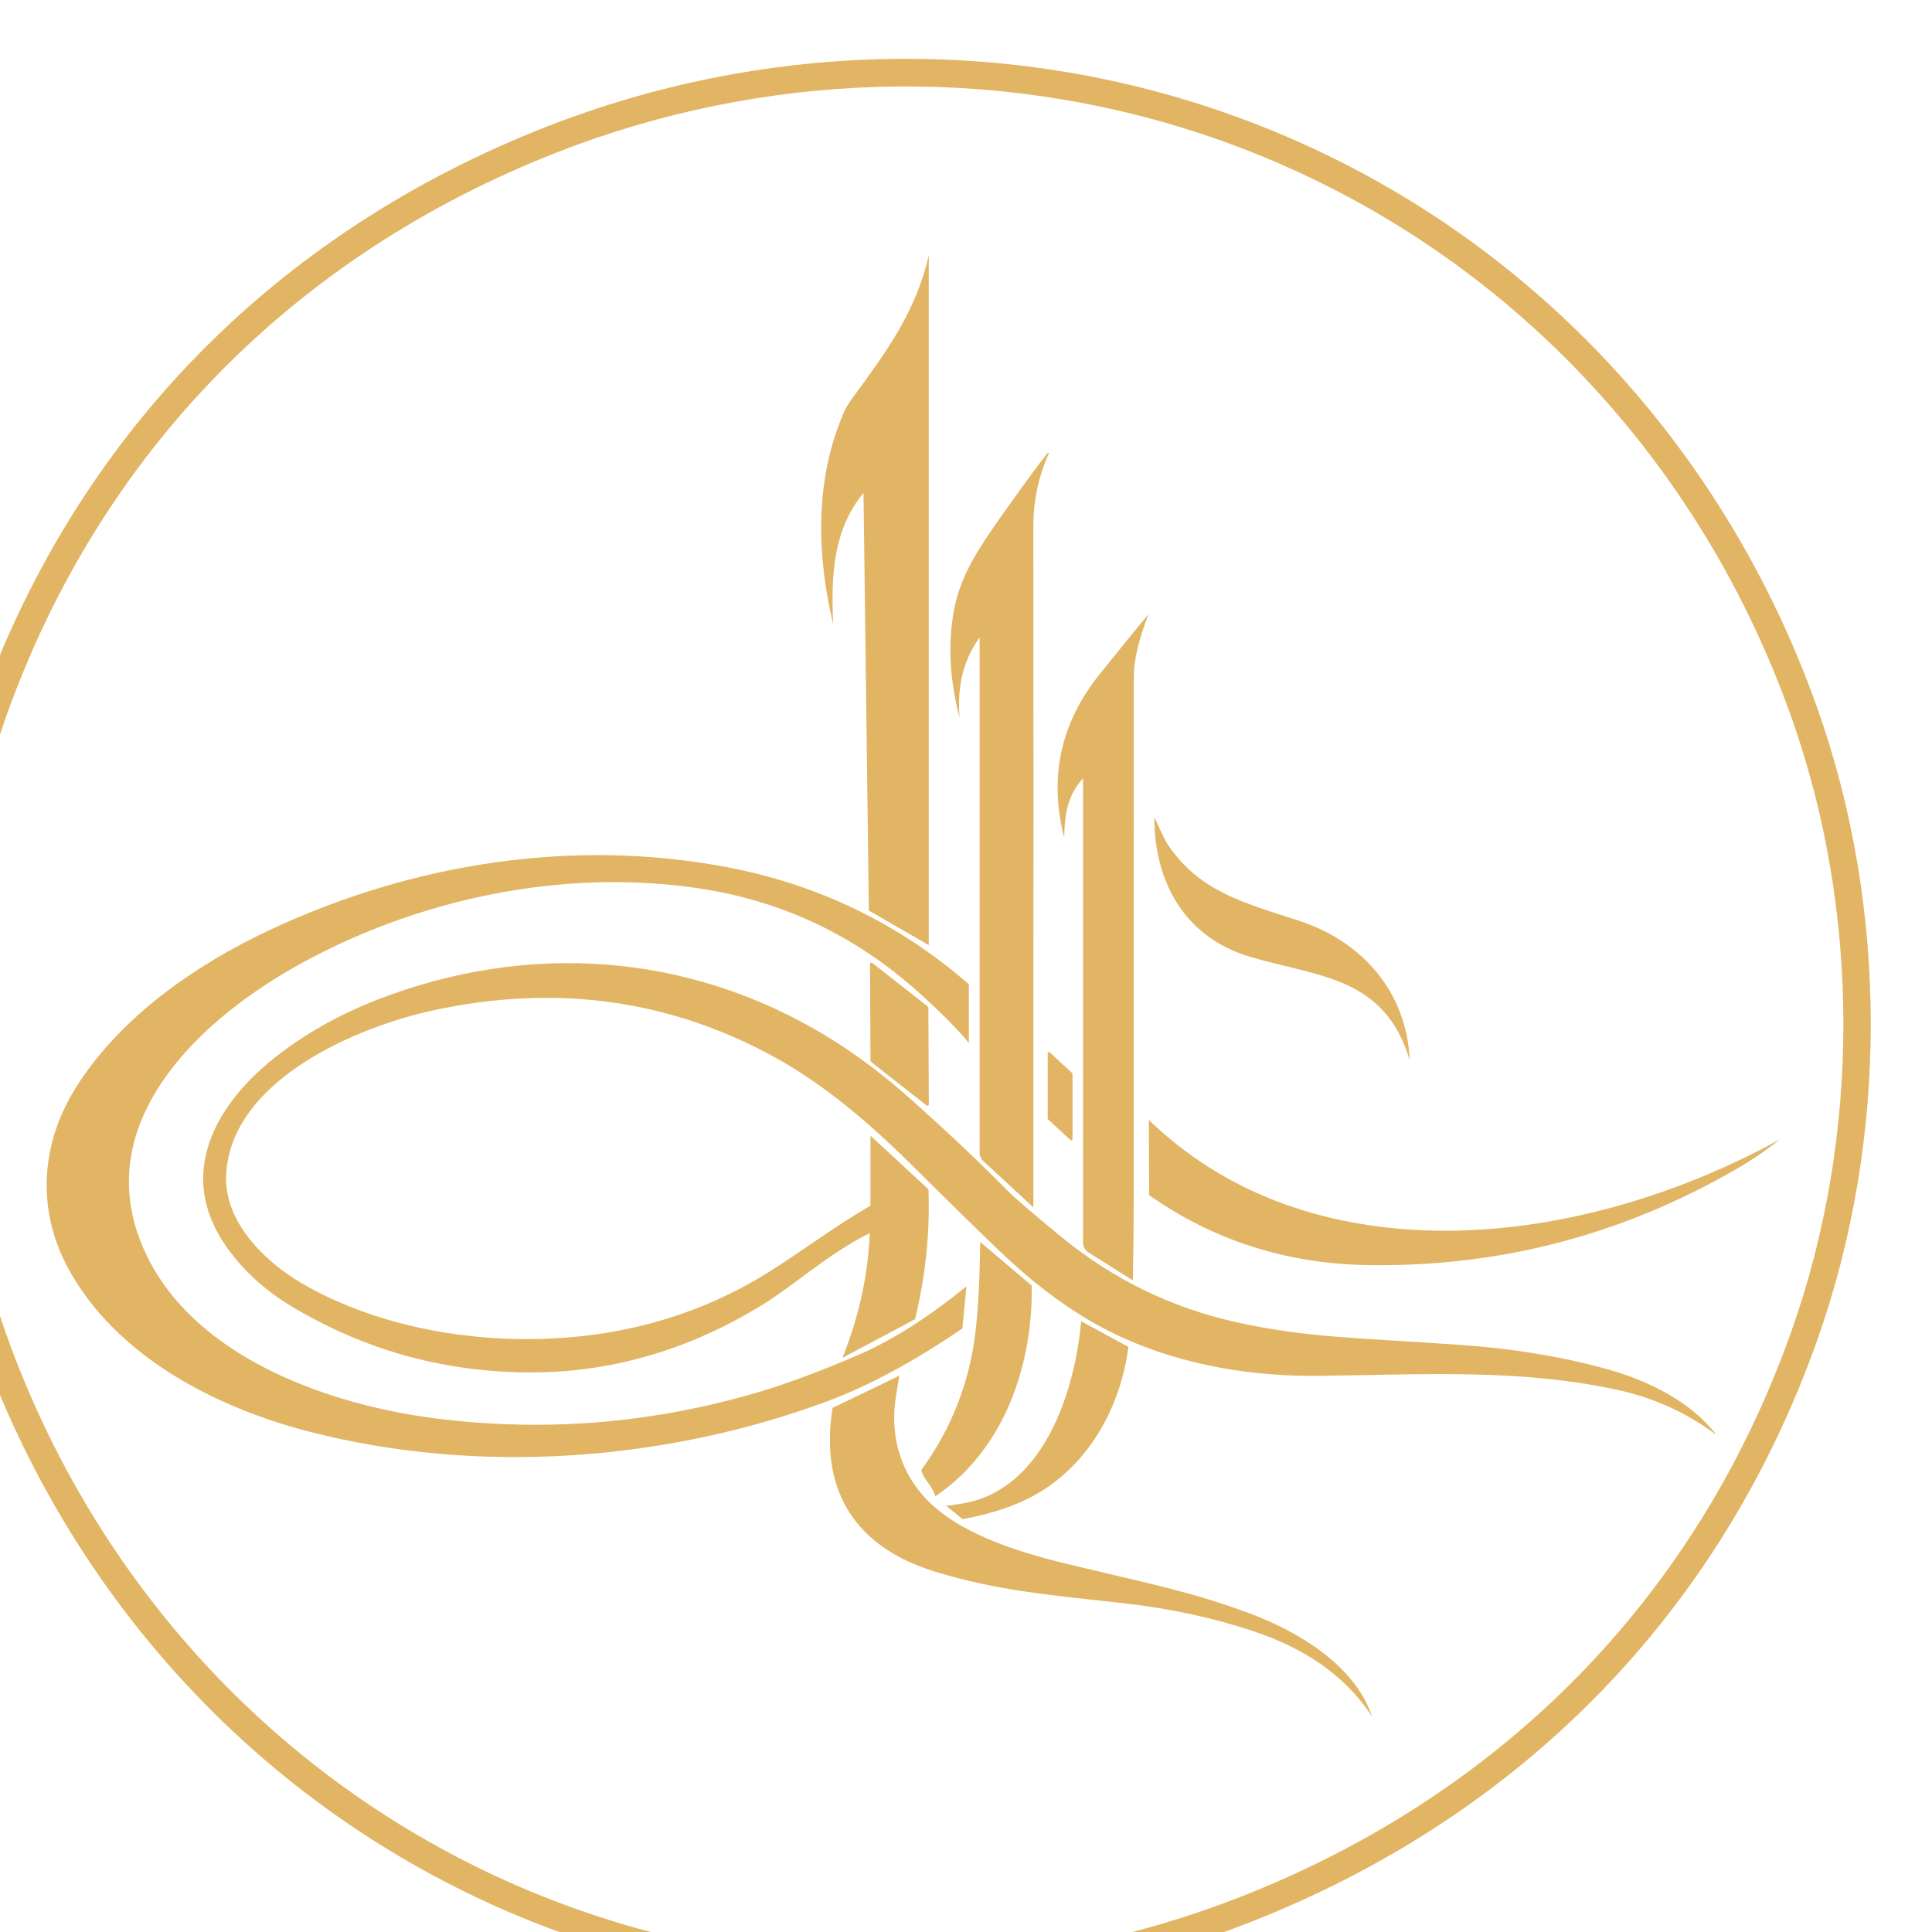
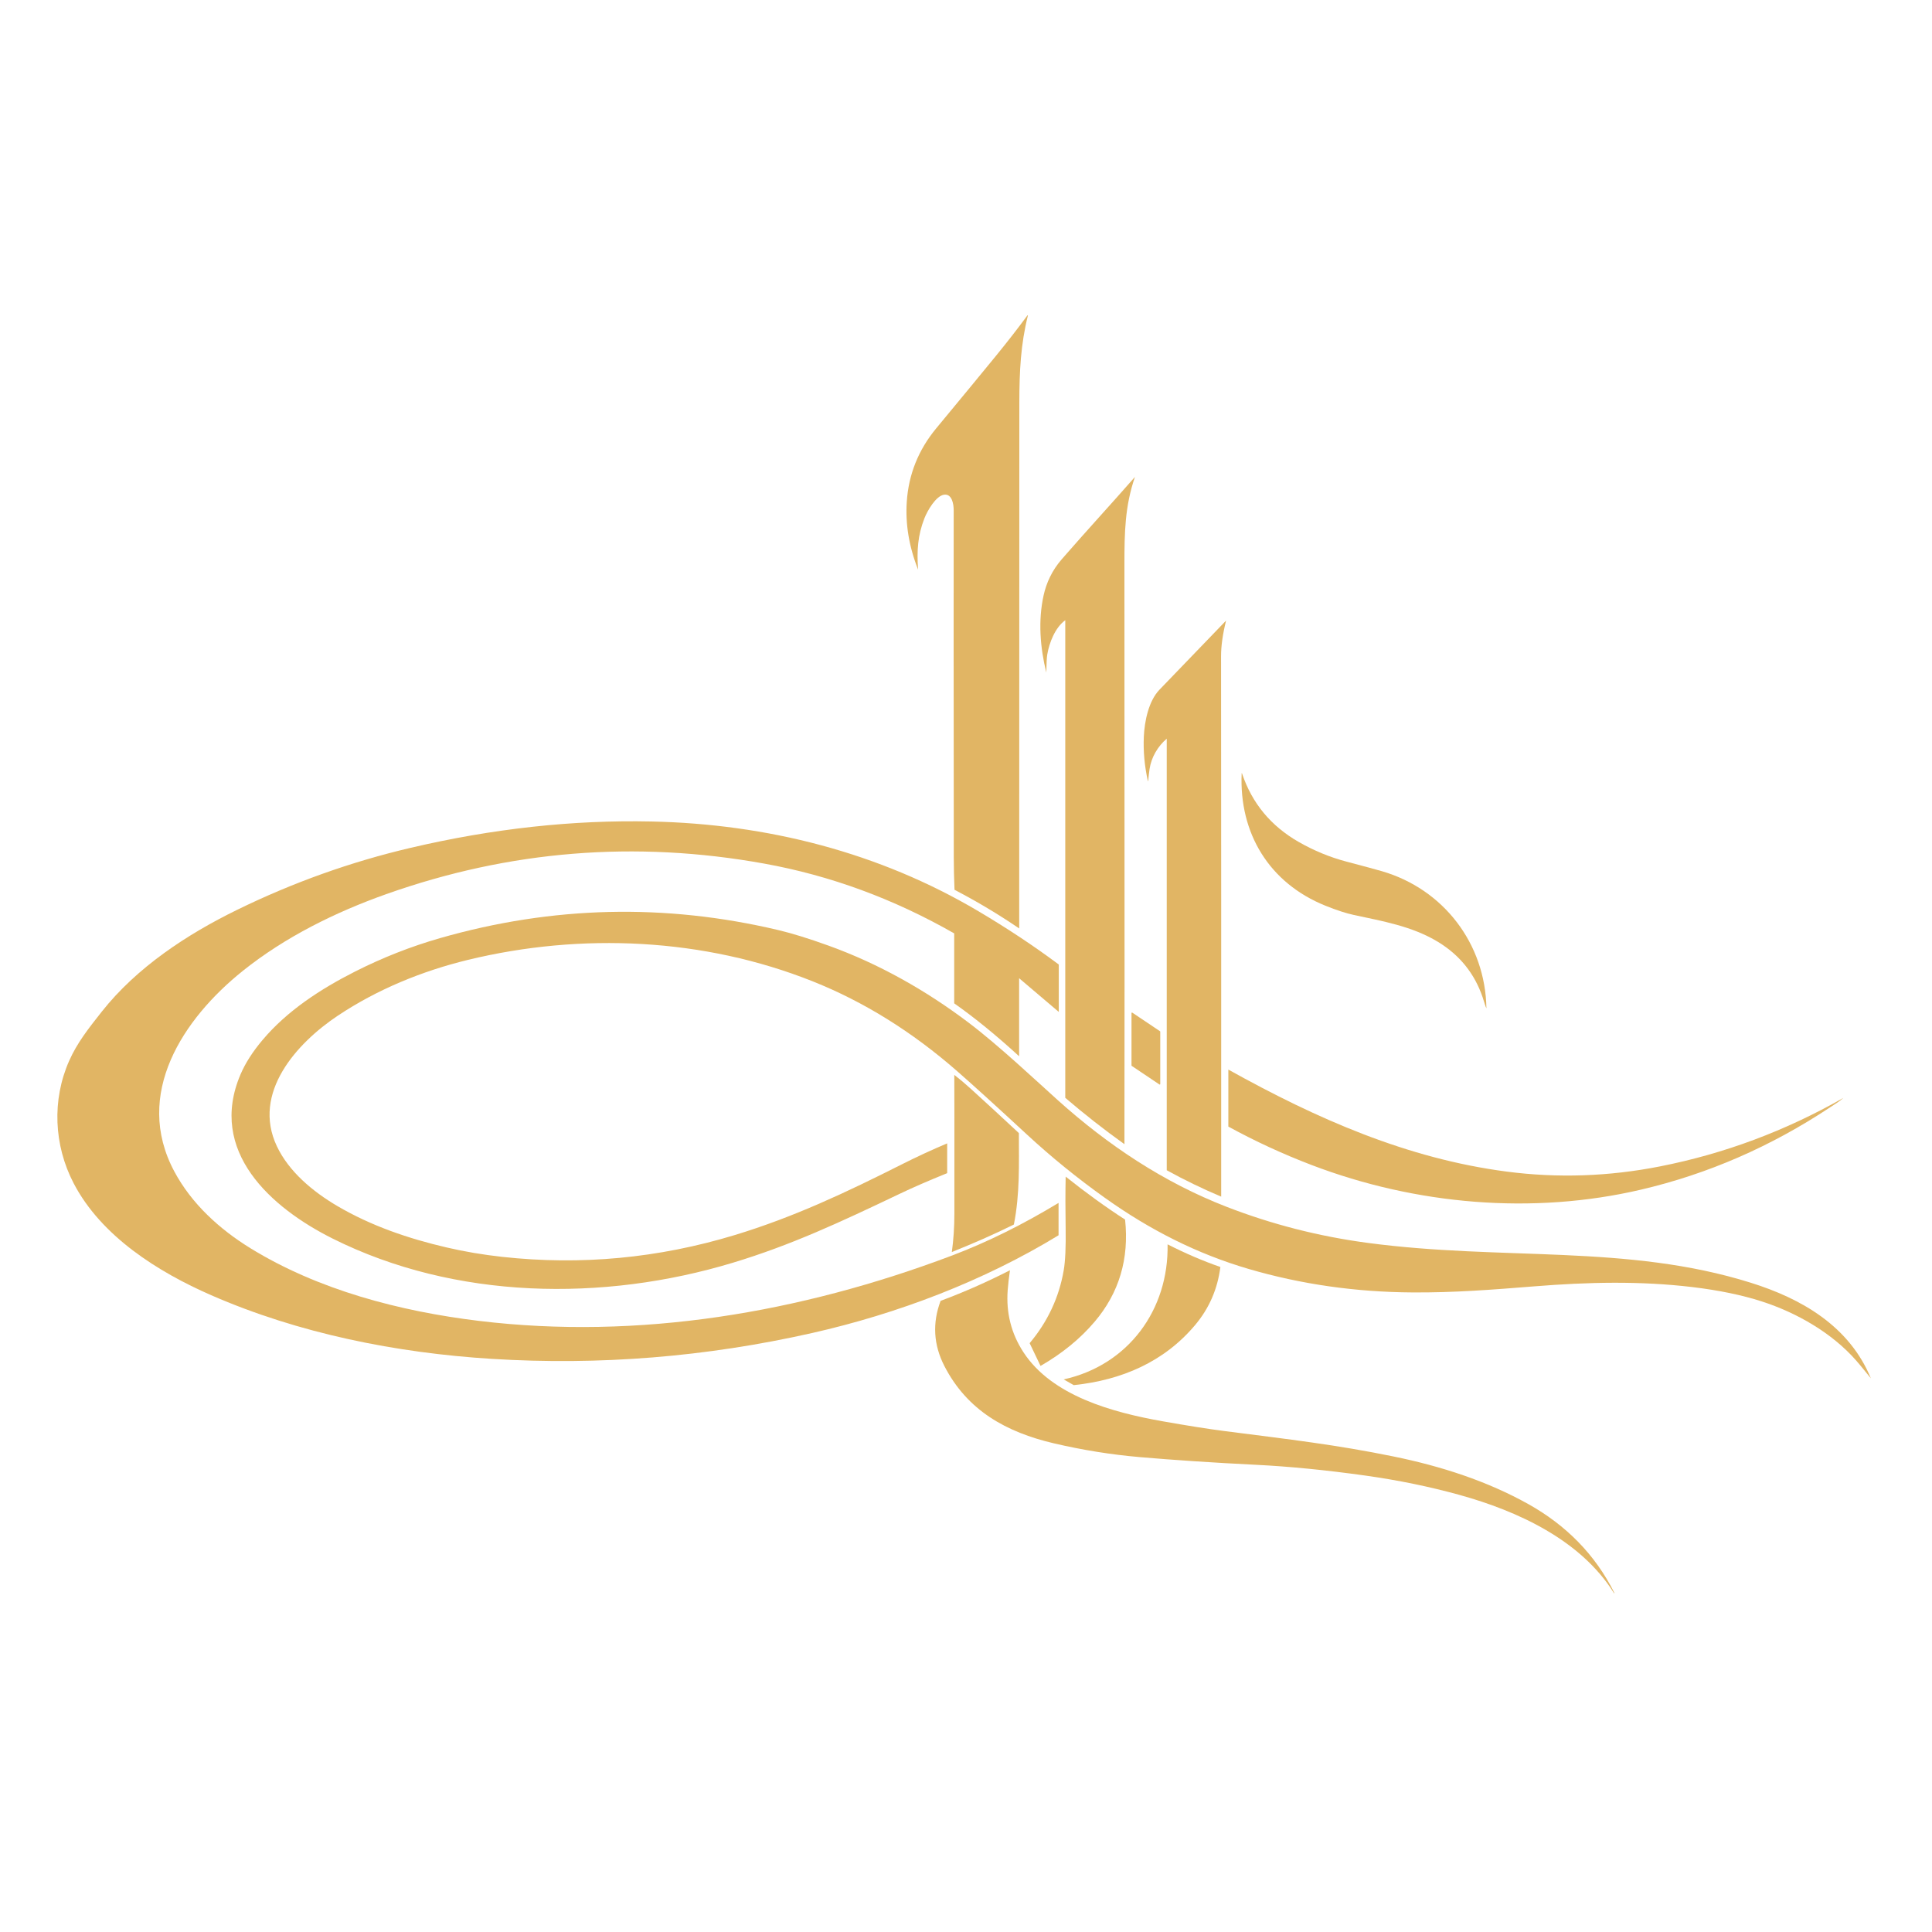
- <svg xmlns="http://www.w3.org/2000/svg" version="1.1" viewBox="730 657 460 460">
-   <path fill="#e1b564" d="   M 364.91 104.03   Q 358.93 117.84 358.94 132.01   Q 359.01 237.61 358.94 306.98   Q 351.64 301.19 343.53 297.01   L 342.93 166.73   C 335.15 175.76 336.53 187.98 336.38 198.11   C 332.28 182.65 332.10 165.74 336.87 150.18   Q 338.26 145.66 340.39 142.14   Q 352.07 122.81 364.88 104.02   A 0.02 0.01 -20.8 0 1 364.91 104.03   Z" />
-   <path fill="#e1b564" d="   M 936.96 137.38   L 957.63 111.04   Q 956.28 265.73 956.50 405.81   Q 962.74 410.49 969.06 415.21   Q 984.49 426.73 1003.84 429.89   L 1003.70 400.02   L 1022.22 406.96   L 1022.41 449.21   Q 995.76 445.62 971.86 437.40   A 4.88 4.86 -13.5 0 1 970.08 436.31   C 963.38 429.82 956.28 423.74 949.05 419.43   Q 943.58 416.17 938.22 413.25   L 936.96 137.38   Z" />
-   <path fill="#e1b564" d="   M 991.87 154.73   Q 989.61 290.08 989.35 422.90   L 971.00 412.94   L 971.46 178.81   L 991.87 154.73   Z" />
-   <path fill="#e1b564" d="   M 368.61 225.43   C 364.55 210.40 365.19 194.23 373.32 180.84   Q 381.03 168.14 390.33 154.93   A 0.19 0.18 -17.0 0 1 390.66 155.10   Q 387.08 163.86 387.06 173.25   Q 386.85 270.63 387.03 375.39   Q 381.53 370.05 375.20 364.00   C 373.19 362.07 373.56 361.31 373.56 358.17   Q 373.67 263.26 373.53 211.26   Q 373.52 206.71 373.28 203.96   Q 368.73 210.43 368.54 218.27   Q 368.47 221.09 368.63 225.43   A 0.01 0.01 0.0 0 1 368.61 225.43   Z" />
-   <path fill="#e1b564" d="   M 416.13 196.94   Q 412.36 205.05 412.38 217.25   Q 412.43 252.39 412.45 395.47   L 400.62 387.13   L 399.94 240.20   C 395.85 245.23 395.12 250.67 395.63 256.86   L 395.62 256.86   Q 388.98 233.34 403.37 213.65   Q 414.77 198.04 416.13 196.94   Z" />
-   <path fill="#e1b564" d="   M 1021.71 205.04   L 1021.71 388.63   L 1003.39 383.01   L 1002.67 225.58   L 1021.69 205.03   A 0.01 0.01 0.0 0 1 1021.71 205.04   Z" />
-   <path fill="#e1b564" d="   M 417.10 247.09   C 423.56 261.12 435.94 265.71 450.34 267.95   C 468.63 270.81 485.80 283.96 485.96 304.39   C 484.74 301.76 484.14 298.87 483.32 297.36   Q 478.14 287.69 467.39 283.86   C 458.79 280.81 449.59 280.65 442.02 278.77   Q 428.47 275.39 421.78 264.24   Q 418.24 258.34 417.10 247.09   Z" />
-   <path fill="#e1b564" d="   M 1085.17 320.76   C 1081.63 307.55 1073.40 300.13 1060.67 297.63   C 1045.63 294.67 1030.17 294.18 1026.90 275.43   Q 1025.61 268.05 1025.60 262.01   A 0.20 0.20 0.0 0 1 1025.99 261.93   Q 1032.08 277.29 1048.22 281.65   Q 1050.72 282.33 1061.77 285.06   C 1075.98 288.58 1085.00 306.42 1085.19 320.75   A 0.01 0.01 0.0 0 1 1085.17 320.76   Z" />
-   <path fill="#e1b564" d="   M 373.08 385.70   L 386.45 398.07   Q 385.88 423.82 370.65 442.80   Q 366.44 448.06 354.93 459.24   L 351.91 450.61   C 363.21 440.09 369.75 423.79 371.79 408.58   C 354.90 424.99 334.95 436.35 311.70 443.48   C 265.00 457.79 214.57 460.19 167.00 452.25   C 141.73 448.03 116.56 440.18 94.44 427.59   C 68.29 412.71 42.70 385.86 51.85 353.13   C 56.35 337.01 69.94 323.10 84.06 313.29   C 106.45 297.74 133.08 287.23 159.31 280.81   C 205.64 269.46 255.15 268.37 301.27 280.69   Q 342.41 291.68 372.40 319.60   L 372.40 332.78   Q 365.23 324.63 358.94 318.74   Q 325.70 287.66 279.18 281.55   Q 231.58 275.29 183.39 285.64   C 156.87 291.33 130.60 300.71 108.43 315.68   C 95.04 324.73 83.52 336.12 78.47 351.43   C 73.95 365.16 77.10 380.27 84.69 392.34   C 102.33 420.44 141.71 435.82 172.98 441.96   Q 234.62 454.05 295.15 439.13   Q 313.31 434.66 331.71 426.44   Q 355.41 415.85 373.08 396.36   L 373.08 385.70   Z" />
-   <path fill="#e1b564" d="   M 1224.64 502.96   C 1208.06 490.04 1188.46 483.86 1168.54 480.17   Q 1141.72 475.20 1115.99 474.08   C 1088.09 472.87 1043.49 472.19 1007.67 467.95   Q 983.54 465.09 970.11 459.86   C 954.36 453.73 940.76 444.17 928.97 430.61   C 877.48 448.23 823.19 453.58 770.51 443.29   C 746.46 438.59 721.96 429.73 701.96 415.29   C 675.60 396.27 660.66 367.94 678.63 336.65   C 693.47 310.80 725.42 294.41 753.33 286.09   C 811.86 268.64 877.83 273.22 933.82 299.12   C 933.87 302.59 933.78 305.81 933.82 309.22   C 890.42 287.76 838.60 281.69 791.07 289.10   C 766.66 292.90 742.61 300.60 721.90 314.12   C 706.65 324.08 692.07 339.18 689.37 357.97   C 684.80 389.70 716.44 410.69 741.31 421.22   Q 759.24 428.80 778.95 432.34   Q 848.82 444.91 915.46 423.35   Q 927.37 419.50 936.16 415.81   Q 946.19 422.94 957.43 432.40   Q 961.66 435.97 966.20 438.86   Q 969.44 440.92 976.00 443.37   Q 993.76 450.00 1011.97 452.82   Q 1028.27 455.34 1040.00 456.53   C 1082.28 460.79 1122.21 464.33 1162.31 473.19   Q 1183.31 477.83 1199.80 484.96   C 1208.33 488.65 1218.67 494.93 1224.66 502.94   A 0.01 0.01 0.0 0 1 1224.64 502.96   Z" />
-   <path fill="#e1b564" d="   M 664.42 453.91   C 658.45 447.96 653.55 444.22 649.21 441.79   Q 637.30 435.14 623.60 431.89   C 600.94 426.52 576.65 425.97 553.25 426.65   C 518.15 427.66 481.39 433.43 445.44 426.32   Q 412.47 419.80 387.30 396.93   C 374.20 385.03 360.95 371.18 349.73 360.53   Q 313.94 326.53 268.99 316.24   Q 227.67 306.79 185.51 315.01   C 162.05 319.59 127.43 331.01 116.29 354.97   C 107.14 374.67 125.20 392.88 140.30 401.98   Q 153.98 410.23 170.55 415.23   C 205.08 425.64 244.11 425.98 279.02 414.59   Q 282.32 413.52 284.99 411.24   C 293.00 404.40 303.17 393.84 314.08 386.34   Q 327.76 376.94 343.43 374.06   L 343.36 357.15   L 358.80 371.44   Q 359.19 386.48 355.40 397.90   Q 353.10 404.84 349.25 414.71   A 4.64 4.63 86.5 0 1 347.12 417.12   L 328.81 426.86   Q 331.38 416.55 336.85 404.14   Q 342.25 391.90 343.14 379.39   C 332.28 380.47 321.29 386.83 312.71 393.97   C 305.88 399.66 298.55 406.85 291.98 411.54   Q 277.04 422.20 258.77 427.27   C 223.19 437.14 185.20 432.53 151.64 417.13   C 132.47 408.34 107.84 390.84 106.44 367.77   C 105.64 354.68 114.38 342.46 124.63 334.61   C 143.02 320.52 166.44 312.20 188.58 307.83   Q 235.19 298.64 279.77 308.93   Q 320.37 318.31 352.49 344.52   Q 360.40 350.98 369.42 359.83   Q 386.08 376.19 394.25 383.24   Q 420.38 405.81 451.56 412.70   C 480.49 419.10 508.10 418.32 542.75 418.23   Q 577.93 418.14 609.11 423.87   C 627.51 427.25 654.00 435.54 664.44 453.90   A 0.01 0.01 0.0 0 1 664.42 453.91   Z" />
-   <path fill="#e1b564" d="   M 934.20 349.99   Q 929.41 346.06 922.73 341.28   C 890.47 318.18 849.56 311.29 809.75 315.64   C 793.91 317.37 777.91 320.94 763.83 326.83   C 748.56 333.21 731.45 343.37 727.61 359.56   C 724.44 372.97 735.78 384.74 746.76 391.58   C 764.83 402.86 787.02 408.75 808.25 411.19   Q 874.54 418.82 934.32 390.71   L 933.88 401.53   Q 901.78 415.07 868.53 419.27   C 832.40 423.83 795.73 421.10 761.72 408.07   Q 747.12 402.47 735.73 393.80   C 720.99 382.57 712.17 365.75 722.63 348.06   Q 727.59 339.68 736.44 332.92   C 754.10 319.43 776.32 312.12 798.22 308.21   Q 838.79 300.96 877.32 309.11   Q 908.76 315.77 934.13 334.72   L 934.20 349.99   Z" />
-   <path fill="#e1b564" d="   M 344.02 308.04   L 358.84 319.68   A 0.33 0.33 0.0 0 1 358.97 319.94   L 358.97 347.57   A 0.33 0.33 0.0 0 1 358.44 347.83   L 343.62 336.19   A 0.33 0.33 0.0 0 1 343.49 335.93   L 343.49 308.30   A 0.33 0.33 0.0 0 1 344.02 308.04   Z" />
-   <path fill="#e1b564" d="   M 970.36 319.35   L 970.36 330.93   A 0.38 0.38 0.0 0 1 969.76 331.24   L 960.61 324.78   A 0.38 0.38 0.0 0 1 960.45 324.48   L 960.31 314.00   A 0.38 0.38 0.0 0 1 960.88 313.66   L 970.17 319.02   A 0.38 0.38 0.0 0 1 970.36 319.35   Z" />
-   <path fill="#e1b564" d="   M 1220.97 379.35   C 1197.56 387.74 1171.20 388.95 1147.26 387.22   Q 1097.72 383.64 1052.29 364.23   Q 1037.65 357.97 1025.71 349.15   C 1025.71 341.35 1025.74 333.35 1025.71 325.17   A 0.04 0.04 0.0 0 1 1025.79 325.15   C 1037.80 342.63 1057.60 354.22 1076.44 362.32   Q 1118.19 380.28 1165.82 383.12   C 1185.16 384.27 1203.28 383.14 1220.97 379.35   Z" />
-   <path fill="#e1b564" d="   M 1001.34 357.20   L 990.76 347.42   L 990.57 332.63   L 1001.13 340.92   L 1001.34 357.20   Z" />
-   <path fill="#e1b564" d="   M 398.92 345.33   L 399.00 361.63   A 0.32 0.32 0.0 0 1 398.45 361.86   L 387.98 351.40   A 0.32 0.32 0.0 0 1 387.89 351.18   L 387.81 334.87   A 0.32 0.32 0.0 0 1 388.36 334.64   L 398.83 345.11   A 0.32 0.32 0.0 0 1 398.92 345.33   Z" />
-   <path fill="#e1b564" d="   M 960.38 371.94   L 960.31 358.18   A 0.31 0.31 0.0 0 1 960.83 357.95   L 968.35 364.91   A 0.31 0.31 0.0 0 1 968.45 365.13   L 968.52 378.89   A 0.31 0.31 0.0 0 1 968.00 379.12   L 960.48 372.16   A 0.31 0.31 0.0 0 1 960.38 371.94   Z" />
-   <path fill="#e1b564" d="   M 615.63 369.61   Q 613.55 371.32 612.57 371.84   Q 600.61 378.11 595.04 380.35   Q 553.97 396.90 509.25 399.73   C 476.37 401.81 442.75 397.80 415.86 376.92   L 415.86 358.58   C 441.53 379.62 472.21 389.69 505.25 390.54   Q 540.24 391.44 576.98 382.72   Q 599.07 377.47 615.63 369.61   Z" />
-   <path fill="#e1b564" d="   M 1223.44 414.36   Q 1217.69 416.64 1208.44 418.69   C 1183.44 424.22 1159.09 425.64 1132.50 424.78   Q 1076.87 422.97 1024.26 406.23   Q 1014.90 403.25 993.13 393.90   C 993.19 389.85 993.11 385.61 993.13 381.18   C 1051.54 404.48 1114.27 418.48 1176.23 418.54   Q 1200.64 418.56 1223.44 414.36   Z" />
-   <path fill="#e1b564" d="   M 359.57 464.75   C 388.34 464.78 398.69 430.95 399.71 408.82   L 411.67 415.73   Q 409.87 433.87 400.95 446.70   Q 387.80 465.61 363.78 468.64   C 362.49 467.62 361.27 466.13 359.57 464.75   Z" />
-   <path fill="#e1b564" d="   M 523.83 538.60   C 517.75 530.62 511.06 524.88 503.62 520.61   Q 489.64 512.60 473.50 507.75   C 445.90 499.47 414.37 496.24 387.06 492.42   Q 369.46 489.95 354.79 484.22   C 342.43 479.39 332.05 470.79 328.58 457.71   Q 326.55 450.06 327.04 439.11   Q 337.35 434.92 346.52 429.44   C 344.38 446.30 347.50 459.91 361.41 469.79   Q 367.06 473.81 371.56 475.74   Q 386.79 482.26 404.98 486.29   Q 416.81 488.90 447.18 496.07   Q 467.86 500.96 487.54 509.17   C 500.64 514.63 517.35 524.45 523.88 538.57   A 0.03 0.03 0.0 0 1 523.83 538.60   Z" />
-   <path fill="#e1b564" d="   M 1075.37 502.50   A 0.21 0.21 0.0 0 1 1075.56 502.72   L 1075.56 502.77   A 0.11 0.10 2.9 0 1 1075.45 502.86   Q 1042.01 502.84 1012.26 499.05   Q 991.25 496.37 973.01 490.50   Q 962.86 487.24 955.06 481.46   C 944.69 473.77 941.62 462.14 942.39 449.61   Q 952.64 456.98 963.40 461.84   C 973.50 479.80 996.70 488.97 1016.14 493.63   C 1035.31 498.21 1055.26 500.70 1075.37 502.50   Z" />
-   <path fill="#e1b564" d="   M 1027.49 1114.73   C 976.78 1134.57 920.59 1136.19 869.45 1119.20   C 801.50 1096.64 749.04 1044.00 725.03 976.31   C 708.09 928.56 707.97 873.80 725.09 825.63   C 748.22 760.54 795.86 712.31 860.22 687.13   C 910.93 667.30 967.11 665.68 1018.26 682.67   C 1086.21 705.23 1138.67 757.87 1162.68 825.56   C 1179.62 873.31 1179.74 928.07 1162.62 976.24   C 1139.49 1041.33 1091.85 1089.56 1027.49 1114.73   Z   M 862.66 693.26   C 800.13 717.72 753.85 764.59 731.38 827.82   C 714.74 874.63 714.86 927.83 731.32 974.22   C 754.64 1039.99 805.61 1091.13 871.63 1113.05   C 921.32 1129.56 975.91 1127.98 1025.18 1108.71   C 1087.71 1084.25 1133.99 1037.39 1156.46 974.15   C 1173.10 927.35 1172.98 874.15 1156.52 827.76   C 1133.19 761.99 1082.22 710.85 1016.21 688.92   C 966.52 672.42 911.92 674.00 862.66 693.26   Z" />
-   <path fill="#e1b564" d="   M 361.65 973.35   C 353.34 985.48 339.58 994.08 326.06 1000.09   Q 309.21 1007.58 290.77 1011.51   C 248.75 1020.47 203.07 1018.96 162.59 1003.90   C 138.78 995.04 106.22 974.57 114.22 944.07   C 120.73 919.24 153.28 903.39 175.82 896.80   C 239.34 878.20 310.86 889.77 361.86 933.65   Q 361.87 926.98 361.80 912.00   Q 361.52 845.63 361.69 771.50   Q 361.70 765.44 360.23 761.53   Q 359.14 758.61 354.13 758.59   Q 354.03 751.25 354.80 748.33   Q 355.26 746.60 359.02 740.77   Q 363.40 733.98 369.28 726.52   Q 378.83 714.39 389.46 702.02   A 0.10 0.10 0.0 0 1 389.63 702.12   Q 384.25 715.78 384.25 730.25   C 384.24 746.50 383.66 770.39 383.90 792.24   Q 384.87 880.70 384.73 954.94   A 3.13 3.12 -69.0 0 0 385.76 957.26   C 390.42 961.47 394.33 966.67 399.33 970.96   C 399.38 966.78 399.35 915.07 399.37 815.27   C 399.37 811.20 399.73 804.40 394.63 803.44   L 394.63 794.06   A 4.93 4.87 59.9 0 1 395.25 791.67   C 402.92 777.87 413.33 766.01 424.21 752.24   C 420.88 760.79 419.36 769.58 419.25 778.75   C 419.01 798.83 418.76 818.83 418.94 839.08   Q 419.72 922.31 419.47 986.99   Q 430.94 993.70 440.34 997.18   C 462.04 1005.22 486.15 1008.06 509.25 1008.94   Q 521.98 1009.43 558.50 1010.40   C 585.29 1011.12 612.46 1013.80 636.84 1024.16   C 646.05 1028.07 656.84 1035.10 662.91 1043.59   A 0.02 0.02 0.0 0 1 662.88 1043.62   L 662.87 1043.62   Q 651.90 1034.45 637.50 1029.97   C 615.60 1023.16 591.89 1021.35 569.25 1021.34   C 546.33 1021.34 521.42 1022.67 496.75 1022.80   C 469.77 1022.95 443.14 1020.57 418.84 1010.66   Q 391.94 999.68 374.15 975.90   C 370.37 970.85 362.43 959.92 356.66 953.68   Q 331.93 926.97 298.09 915.10   Q 256.84 900.61 212.63 903.37   C 189.73 904.80 165.86 909.55 145.66 921.34   Q 135.53 927.26 129.21 935.84   C 118.26 950.69 122.93 967.00 135.80 978.46   Q 145.36 986.98 158.54 992.72   C 177.14 1000.81 196.72 1005.29 216.99 1007.31   Q 260.03 1011.61 301.36 1001.86   C 323.30 996.68 344.60 987.91 361.65 973.35   Z" />
-   <path fill="#e1b564" d="   M 928.38 805.65   C 924.41 788.97 924.02 771.30 930.79 755.49   A 17.33 16.97 75.4 0 1 932.77 752.03   C 940.95 740.94 948.01 731.34 951.13 717.84   L 951.13 882.03   L 936.87 873.80   L 935.60 774.36   C 928.28 783.23 927.86 794.18 928.38 805.65   Z" />
-   <path fill="#e1b564" d="   M 958.43 827.79   Q 954.84 813.75 957.25 801.71   C 958.95 793.24 963.65 786.59 970.00 777.65   Q 976.11 769.06 979.42 764.87   A 0.15 0.15 0.0 0 1 979.68 765.03   Q 976.01 773.33 976.03 782.50   Q 976.11 824.43 976.04 944.47   L 964.15 933.47   A 2.87 2.83 21.9 0 1 963.24 931.39   L 963.24 808.78   Q 957.54 816.64 958.46 827.78   A 0.02 0.01 -59.3 0 1 958.43 827.79   Z" />
-   <path fill="#e1b564" d="   M 1003.40 803.34   Q 999.96 812.51 999.96 817.75   Q 999.96 878.20 999.94 939.00   Q 999.94 950.88 999.74 961.87   L 989.17 955.21   A 2.79 2.77 16.2 0 1 987.87 952.86   L 987.87 842.32   C 984.21 846.30 983.48 850.77 983.38 856.37   L 983.37 856.37   Q 977.85 834.91 991.86 817.48   Q 1000.04 807.30 1003.37 803.32   A 0.02 0.02 0.0 0 1 1003.40 803.34   Z" />
-   <path fill="#e1b564" d="   M 426.91 845.53   C 432.20 860.08 443.84 868.80 457.40 873.35   C 468.06 876.93 477.11 879.61 485.88 885.83   Q 502.34 897.52 505.85 916.93   Q 506.48 920.44 506.20 922.95   A 0.20 0.20 0.0 0 1 505.81 922.97   Q 502.00 907.08 487.01 899.67   C 478.12 895.28 465.43 893.02 459.80 891.49   Q 447.87 888.25 439.61 880.65   C 430.78 872.54 426.14 858.65 426.59 845.58   A 0.17 0.16 36.1 0 1 426.91 845.53   Z" />
-   <path fill="#e1b564" d="   M 1065.64 909.40   C 1059.68 889.53 1044.02 889.63 1027.75 884.84   C 1012.25 880.29 1004.85 867.29 1004.84 851.57   C 1005.57 852.98 1007.00 856.56 1008.21 858.33   C 1015.72 869.31 1026.06 871.92 1039.27 876.22   C 1054.30 881.11 1064.94 893.14 1065.64 909.40   Z" />
-   <path fill="#e1b564" d="   M 566.17 1095.18   C 543.76 1074.27 511.30 1069.15 482.00 1066.97   C 462.34 1065.50 433.43 1065.03 408.49 1061.80   Q 390.03 1059.41 374.49 1053.03   C 360.87 1047.43 350.09 1037.74 351.50 1021.84   Q 332.43 1029.15 316.78 1032.31   Q 250.04 1045.81 181.36 1036.13   Q 165.58 1033.90 149.32 1029.68   C 127.60 1024.04 107.43 1016.38 89.51 1004.74   C 60.20 985.70 45.07 955.89 65.48 922.95   C 76.01 905.95 94.23 892.51 112.12 883.81   C 168.18 856.54 233.51 849.99 293.76 865.23   C 315.89 870.83 339.60 880.93 357.63 895.85   C 357.61 899.94 357.67 903.74 357.63 907.66   C 335.58 889.06 305.88 878.42 276.63 873.65   Q 229.75 866.02 183.52 876.25   C 158.82 881.72 135.43 890.73 115.16 905.90   Q 104.85 913.62 97.63 924.11   Q 84.67 942.94 90.37 964.90   C 93.76 977.96 105.89 990.17 117.15 997.62   C 138.24 1011.57 163.05 1019.21 188.45 1023.56   Q 240.78 1032.52 292.47 1023.72   C 321.95 1018.70 354.82 1008.21 370.34 980.40   L 384.88 994.94   Q 383.26 999.20 380.94 1002.54   C 377.12 1008.03 375.30 1013.11 376.91 1018.80   C 380.15 1030.27 392.83 1037.59 403.56 1041.75   Q 420.29 1048.23 439.54 1051.70   Q 455.52 1054.57 485.33 1059.41   Q 505.72 1062.71 523.62 1068.37   C 539.66 1073.43 555.93 1081.82 566.19 1095.16   A 0.01 0.01 0.0 0 1 566.17 1095.18   Z" />
-   <path fill="#e1b564" d="   M 960.68 905.34   Q 957.26 901.05 949.39 893.88   Q 926.78 873.26 897.15 868.63   C 864.21 863.48 828.70 871.04 799.90 887.39   C 776.40 900.73 750.33 925.67 764.91 955.88   C 776.89 980.68 809.09 991.71 834.48 994.82   Q 873.29 999.56 910.92 988.36   Q 920.72 985.44 934.03 979.75   Q 946.35 974.47 960.06 963.31   A 0.02 0.02 0.0 0 1 960.10 963.33   L 959.13 973.30   Q 941.85 985.12 926.88 990.67   C 888.46 1004.91 843.88 1008.25 803.63 997.87   C 781.34 992.12 757.58 979.94 746.21 958.94   C 738.73 945.14 739.62 929.51 747.96 916.12   C 758.49 899.21 776.52 886.74 794.21 878.43   C 828.00 862.57 866.44 856.45 903.24 863.50   Q 935.83 869.74 960.68 891.35   L 960.68 905.34   Z" />
-   <path fill="#e1b564" d="   M 1138.64 998.63   Q 1127.93 990.62 1114.65 987.82   C 1091.49 982.93 1070.15 984.24 1044.25 984.58   C 1025.31 984.83 1005.86 980.97 989.68 971.56   Q 978.79 965.23 967.80 954.68   Q 959.75 946.96 946.76 934.07   C 937.27 924.65 926.42 915.37 915.03 909.04   Q 877.27 888.05 833.29 897.53   C 814.62 901.55 784.69 914.40 783.84 936.98   C 783.43 947.92 792.98 957.43 802.11 962.70   C 818.66 972.24 839.13 976.16 857.51 975.82   Q 888.52 975.26 913.25 959.74   C 920.66 955.09 928.94 948.86 937.25 944.06   L 937.25 927.39   L 951.06 940.17   Q 951.63 955.69 947.86 971.10   L 930.59 980.30   C 934.43 970.70 936.73 960.58 937.07 950.61   C 927.36 955.41 919.23 962.89 911.79 967.50   Q 884.89 984.14 855.00 983.76   Q 824.84 983.38 799.16 967.88   Q 789.79 962.22 783.85 953.75   C 771.98 936.81 781.06 920.20 795.38 908.85   Q 806.03 900.41 819.75 895.06   C 855.62 881.09 894.02 883.79 926.83 903.73   Q 936.72 909.74 946.41 918.33   Q 959.52 929.96 970.09 940.70   Q 972.23 942.88 982.35 951.22   C 994.77 961.46 1008.75 968.33 1024.24 971.78   C 1041.16 975.54 1052.18 975.42 1077.77 977.22   Q 1097.18 978.59 1113.32 983.18   C 1122.63 985.83 1132.77 990.88 1138.64 998.63   Z" />
-   <path fill="#e1b564" d="   M 937.26 909.56   L 937.15 886.54   A 0.33 0.33 0.0 0 1 937.69 886.28   L 950.91 896.66   A 0.33 0.33 0.0 0 1 951.04 896.92   L 951.15 919.94   A 0.33 0.33 0.0 0 1 950.61 920.20   L 937.39 909.82   A 0.33 0.33 0.0 0 1 937.26 909.56   Z" />
-   <path fill="#e1b564" d="   M 984.86 928.44   L 979.55 923.53   A 0.30 0.30 0.0 0 1 979.45 923.31   L 979.45 907.79   A 0.30 0.30 0.0 0 1 979.95 907.57   L 985.26 912.48   A 0.30 0.30 0.0 0 1 985.36 912.70   L 985.36 928.22   A 0.30 0.30 0.0 0 1 984.86 928.44   Z" />
-   <path fill="#e1b564" d="   M 1153.68 928.34   C 1149.72 931.53 1146.39 933.62 1143.12 935.51   Q 1102.40 958.97 1055.60 958.21   Q 1026.65 957.74 1003.61 941.57   L 1003.53 923.66   Q 1022.59 942.00 1049.88 947.64   C 1084.08 954.71 1122.53 945.47 1153.68 928.34   Z" />
-   <path fill="#e1b564" d="   M 642.91 959.69   A 0.17 0.17 0.0 0 1 643.13 959.75   L 643.13 959.76   A 0.15 0.15 0.0 0 1 643.09 959.96   Q 628.68 969.77 613.53 975.79   C 575.38 990.94 531.24 993.88 491.24 987.05   C 471.34 983.66 449.00 976.20 433.38 963.65   C 428.43 959.68 426.46 954.88 426.54 948.15   Q 426.65 938.00 426.47 931.88   A 0.05 0.05 0.0 0 1 426.56 931.85   C 439.27 947.61 460.83 959.15 480.18 965.79   Q 544.44 987.85 610.30 972.06   Q 626.38 968.21 642.91 959.69   Z" />
-   <path fill="#e1b564" d="   M 963.37 952.69   L 975.65 963.09   C 975.93 981.81 969.27 1002.04 952.71 1013.26   C 951.94 1010.64 949.80 1009.18 949.37 1006.99   Q 960.03 992.32 962.21 974.48   Q 963.25 965.94 963.37 952.69   Z" />
-   <path fill="#e1b564" d="   M 955.15 1015.44   C 955.88 1015.58 956.87 1015.32 958.73 1015.04   C 978.47 1012.12 985.99 988.07 987.41 971.58   L 998.67 977.69   C 996.88 991.45 989.85 1004.69 977.86 1012.10   Q 970.57 1016.61 959.18 1018.71   C 958.01 1017.72 956.65 1016.64 955.15 1015.44   Z" />
-   <path fill="#e1b564" d="   M 1056.67 1065.69   C 1050.10 1055.60 1040.13 1049.32 1028.78 1045.50   Q 1014.25 1040.62 997.99 1038.78   C 979.71 1036.71 967.55 1035.79 952.58 1031.18   C 934.00 1025.47 925.05 1012.33 928.22 992.21   C 933.65 989.59 938.65 987.25 944.12 984.53   C 943.91 985.58 943.75 986.97 943.36 989.24   C 941.86 998.01 944.00 1006.51 949.73 1013.05   C 957.40 1021.80 971.58 1026.36 984.30 1029.42   C 1004.03 1034.18 1013.57 1035.94 1027.60 1041.17   C 1039.24 1045.50 1052.67 1053.63 1056.67 1065.69   Z" />
+ <svg xmlns="http://www.w3.org/2000/svg" version="1.1" viewBox="40 20 1194 1194">
+   <path fill="#e1b564" d="   M 607.40 372.07   C 601.72 357.68 599.49 343.68 600.40 330.10   Q 602.09 304.63 618.67 284.63   Q 641.86 256.64 655.58 239.84   Q 665.94 227.15 674.99 214.88   A 0.15 0.15 0.0 0 1 675.25 215.00   C 670.81 232.83 669.99 249.29 669.96 268.76   Q 669.91 299.25 669.88 593.79   Q 650.77 580.77 629.90 569.90   Q 629.46 559.46 629.45 550.00   Q 629.30 386.79 629.39 335.25   C 629.40 331.71 628.39 325.08 623.51 325.72   C 618.40 326.39 613.10 335.72 611.31 340.30   C 607.19 350.83 606.53 360.32 607.40 372.07   Z" />
+   <path fill="#e1b564" d="   M 741.41 314.74   C 735.19 332.88 734.91 349.08 734.91 368.75   Q 735.06 701.94 734.92 727.13   Q 716.08 713.65 698.35 698.46   L 698.35 403.30   C 692.11 407.82 688.47 417.11 687.22 424.50   Q 686.76 427.23 686.63 435.61   L 686.62 435.61   C 682.83 420.20 681.49 403.71 684.95 387.98   C 686.70 380.06 690.23 372.46 696.21 365.58   C 711.23 348.31 726.87 331.33 741.41 314.74   Z" />
+   <path fill="#e1b564" d="   M 797.69 403.71   Q 794.62 416.11 794.63 425.54   Q 794.76 558.99 794.71 759.54   Q 777.39 752.23 761.06 743.23   L 761.06 476.51   C 755.57 481.18 751.52 488.01 750.44 495.29   Q 749.90 498.96 749.61 502.62   A 0.11 0.11 0.0 0 1 749.39 502.63   Q 746.30 488.71 746.90 475.27   C 747.33 465.81 749.83 453.28 756.53 446.29   Q 774.47 427.60 797.60 403.66   A 0.05 0.05 0.0 0 1 797.69 403.71   Z" />
+   <path fill="#e1b564" d="   M 958.63 643.18   C 958.02 642.16 957.52 639.93 956.25 636.22   Q 948.74 614.27 928.65 602.07   C 912.69 592.38 894.40 589.29 876.57 585.43   Q 869.42 583.88 859.23 579.78   C 824.29 565.74 805.76 534.90 807.36 497.94   A 0.10 0.10 0.0 0 1 807.56 497.92   Q 816.82 525.61 842.69 540.38   Q 856.82 548.44 872.03 552.46   Q 888.81 556.89 894.09 558.43   C 932.04 569.50 957.97 603.12 958.63 643.18   Z" />
+   <path fill="#e1b564" d="   M 669.83 672.78   Q 648.78 653.49 629.71 640.08   L 629.71 596.85   Q 573.56 564.78 512.28 553.71   Q 392.81 532.11 278.63 572.61   C 247.37 583.70 216.16 599.09 190.03 620.03   C 153.32 649.45 122.10 696.08 147.75 744.02   C 158.46 764.03 175.76 779.72 194.81 791.44   C 236.74 817.24 287.19 830.42 335.95 836.32   C 434.84 848.30 534.74 831.19 627.68 796.19   C 650.63 787.55 672.55 776.50 694.20 763.41   C 694.16 770.30 694.24 776.95 694.20 783.42   C 647.86 811.72 594.73 831.89 541.85 843.83   Q 443.74 865.99 344.00 859.80   C 284.92 856.14 224.76 844.13 170.57 820.47   C 137.67 806.11 102.58 784.05 85.51 751.27   C 73.25 727.75 72.04 699.74 82.76 675.56   C 87.66 664.53 94.54 655.78 102.97 645.12   C 124.57 617.82 155.54 597.46 186.38 582.37   Q 238.20 557.00 293.73 543.98   Q 369.80 526.13 442.55 527.69   C 513.98 529.22 583.21 546.76 644.63 583.12   Q 671.22 598.85 694.34 616.09   L 694.34 645.23   A 0.07 0.07 0.0 0 1 694.23 645.28   L 669.83 624.56   L 669.83 672.78   Z" />
+   <path fill="#e1b564" d="   M 1196.17 871.77   C 1192.94 867.86 1190.25 864.37 1187.17 860.86   C 1172.20 843.77 1150.48 831.29 1128.74 824.28   Q 1110.42 818.37 1086.00 815.44   C 1053.51 811.55 1021.15 812.35 988.75 814.94   C 961.74 817.10 938.69 818.90 913.01 818.74   Q 860.20 818.42 811.76 804.25   C 779.80 794.90 750.63 780.10 722.91 760.33   Q 697.28 742.07 674.76 721.24   Q 646.43 695.03 631.66 682.10   Q 589.82 645.46 542.29 626.49   C 475.08 599.68 399.38 596.20 329.22 613.21   C 300.80 620.11 273.11 631.48 248.75 647.72   C 223.37 664.64 195.52 695.40 211.09 728.35   C 218.54 744.12 233.29 756.40 248.45 765.32   C 269.39 777.63 292.48 785.47 316.05 790.95   Q 332.66 794.81 350.43 796.76   Q 423.28 804.76 494.06 783.29   C 530.46 772.25 562.87 756.98 597.50 739.50   Q 611.02 732.68 625.37 726.62   L 625.37 745.02   Q 607.96 752.08 596.21 757.70   C 559.13 775.41 528.90 789.51 492.90 800.39   C 412.69 824.63 321.23 823.21 245.72 785.53   C 207.42 766.41 168.29 731.53 188.67 683.94   Q 193.09 673.60 202.24 662.74   C 217.46 644.68 238.02 631.26 259.46 620.41   Q 284.91 607.53 312.00 599.76   Q 416.12 569.92 521.14 594.83   Q 533.74 597.82 551.96 604.38   C 583.09 615.60 612.29 632.08 638.76 652.12   C 657.27 666.13 680.80 688.31 693.78 699.96   C 724.88 727.87 759.26 750.77 798.00 765.80   Q 839.91 782.07 885.18 788.11   C 968.71 799.26 1045.49 788.77 1122.01 812.75   C 1153.20 822.52 1182.82 839.39 1196.19 871.76   A 0.01 0.01 0.0 0 1 1196.17 871.77   Z" />
+   <path fill="#e1b564" d="   M 756.54 690.22   L 739.43 678.74   A 0.33 0.33 0.0 0 1 739.28 678.46   L 739.28 646.12   A 0.33 0.33 0.0 0 1 739.79 645.84   L 756.90 657.31   A 0.33 0.33 0.0 0 1 757.05 657.59   L 757.05 689.94   A 0.33 0.33 0.0 0 1 756.54 690.22   Z" />
+   <path fill="#e1b564" d="   M 1179.17 698.59   C 1176.65 700.83 1173.78 702.51 1171.04 704.33   Q 1116.08 740.77 1054.00 755.25   C 987.14 770.85 914.94 764.57 850.52 739.97   Q 823.89 729.79 799.13 716.24   L 799.13 681.02   C 853.85 711.46 909.61 736.05 971.25 744.07   Q 1018.35 750.21 1065.84 740.86   Q 1125.51 729.11 1179.15 698.57   A 0.02 0.01 4.1 0 1 1179.17 698.59   Z" />
+   <path fill="#e1b564" d="   M 629.77 684.30   Q 634.54 687.96 639.91 692.84   C 649.24 701.32 659.05 710.34 669.68 720.26   C 669.69 739.49 670.35 757.85 666.59 776.77   C 653.86 783.08 641.03 788.66 628.25 793.76   Q 629.81 782.48 629.82 770.01   Q 629.86 694.23 629.77 684.30   Z" />
+   <path fill="#e1b564" d="   M 698.60 747.17   Q 717.64 762.33 735.32 773.72   Q 739.19 810.05 716.56 836.78   Q 703.12 852.64 683.06 864.15   L 676.33 850.10   Q 693.07 830.17 697.39 805.07   Q 698.87 796.43 698.58 778.88   Q 698.29 761.56 698.60 747.17   Z" />
+   <path fill="#e1b564" d="   M 697.42 872.48   C 737.20 863.69 762.36 829.54 761.58 789.02   Q 778.11 797.44 794.21 803.02   Q 791.62 823.42 778.60 838.89   C 759.46 861.65 733.27 872.93 703.59 876.03   C 701.52 874.83 699.37 873.59 697.42 872.51   A 0.02 0.02 0.0 0 1 697.42 872.48   Z" />
+   <path fill="#e1b564" d="   M 664.17 805.03   Q 663.17 811.93 662.77 817.24   Q 661.17 838.39 672.54 855.76   C 690.18 882.72 727.53 892.87 758.40 898.35   Q 781.73 902.48 796.44 904.37   C 837.96 909.70 865.70 912.87 901.16 920.11   C 930.59 926.11 959.18 935.35 984.78 949.69   C 1007.62 962.50 1025.77 980.54 1037.71 1004.45   A 0.15 0.13 70.4 0 1 1037.63 1004.66   Q 1037.61 1004.66 1037.53 1004.63   A 0.29 0.06 60.2 0 1 1037.39 1004.47   C 1016.92 971.69 977.82 953.81 942.10 943.91   Q 914.35 936.21 883.78 931.92   Q 847.39 926.82 816.50 925.28   Q 776.47 923.29 744.26 920.50   Q 717.84 918.21 691.28 911.99   C 661.94 905.11 637.77 891.76 623.63 864.20   Q 613.55 844.55 621.31 823.93   Q 642.82 815.94 664.17 805.03   Z" />
</svg>
